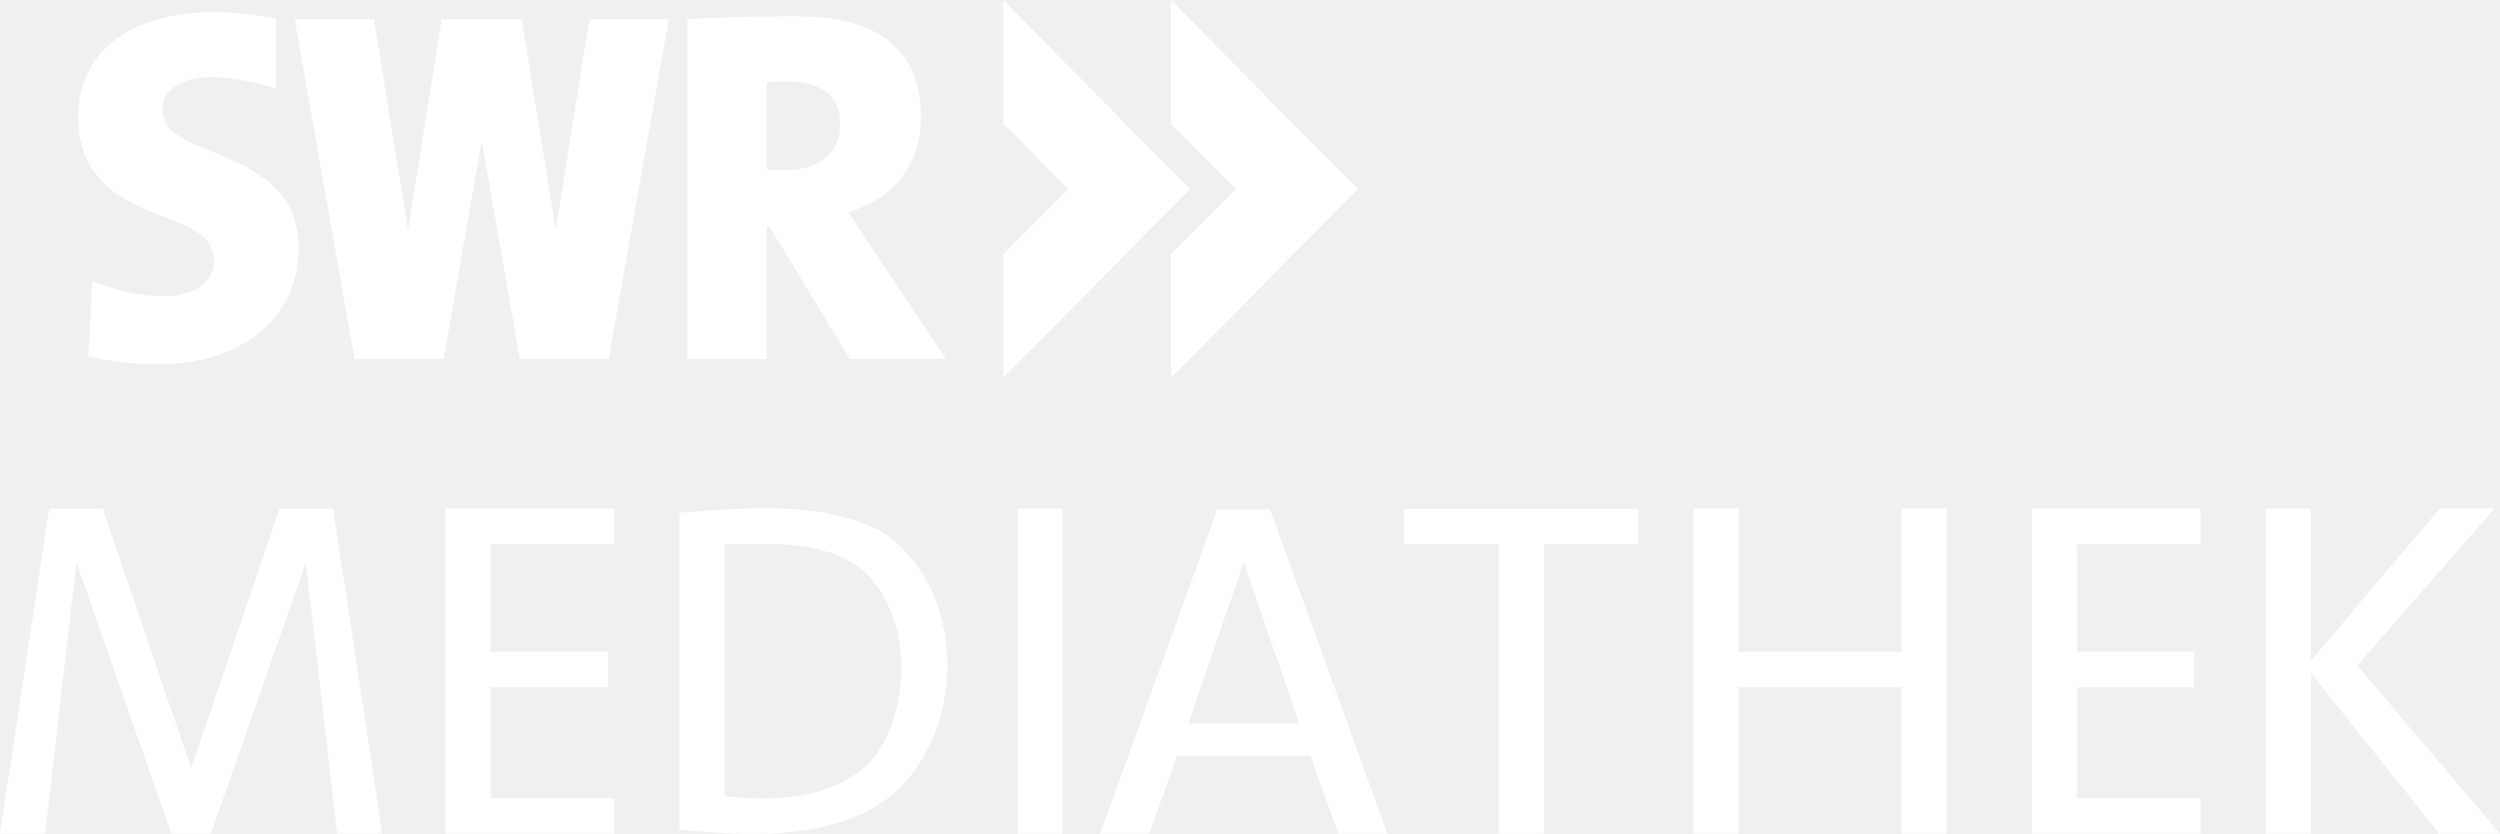
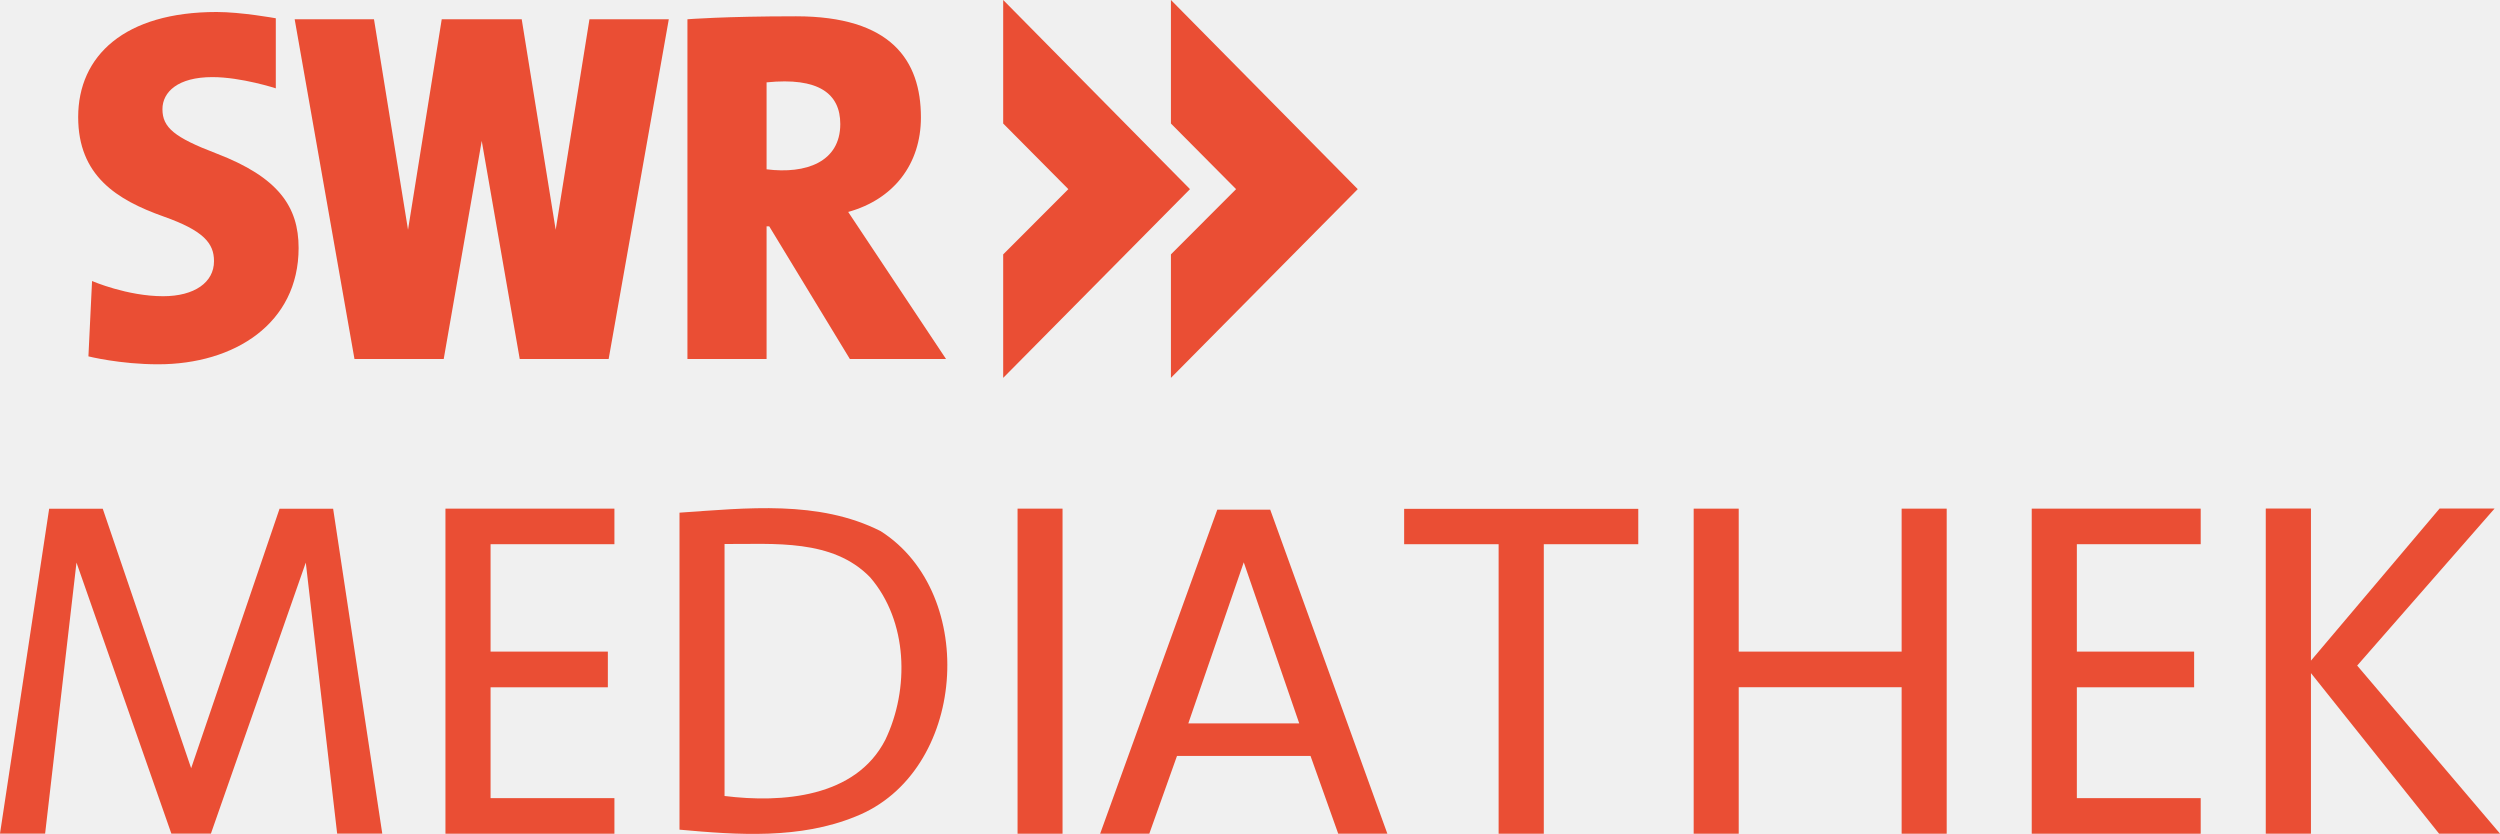
<svg xmlns="http://www.w3.org/2000/svg" width="143.9pt" height="48pt" version="1.1" viewBox="0 0 143.9 48">
-   <g transform="matrix(.74841 0 0 .74841 -8.0381 19.548)" fill="#fff">
+   <g transform="matrix(.74841 0 0 .74841 -8.0381 19.548)" fill="#ea4e34">
    <path transform="scale(.75)" d="m14.32 50.66h4.627l3.217-27.793 9.729 27.793h4.055l9.729-27.793 3.217 27.793h4.627l-5.039-33.32h-5.494l-9.066 26.613-9.066-26.613h-5.494z" stroke-width="1.333" />
    <path d="m45 13h12.995v2.735h-9.525v8.26h9.02v2.745h-9.02v8.525h9.525v2.735h-12.995z" />
    <path d="m63 13.31c5.14-0.35 10.71-0.99 15.47 1.42 7.59 4.83 6.6 18.58-1.93 21.95-4.28 1.75-9.04 1.42-13.54 1.01zm3.465 21.79c4.4 0.55 10.085 0.13 12.365-4.32 1.87-3.9 1.74-9.13-1.17-12.5-2.89-2.98-7.405-2.54-11.195-2.56z" />
    <path d="m89 13h3.46v25h-3.46z" />
    <path transform="scale(.75)" d="m139.15 17.439-12.014 33.227h5.041l2.84-7.973h13.693l2.84 7.973h5.039l-12.012-33.227zm2.713 5.398 5.688 16.516h-11.373z" stroke-width="1.333" />
    <path transform="scale(.75)" d="m158.31 17.354v3.627h9.688v29.686h4.633v-29.686h9.688v-3.627z" stroke-width="1.333" />
    <path transform="scale(.75)" d="m188 17.334v33.332h4.619v-15.02h16.707v15.02h4.621v-33.332h-4.621v14.66h-16.707v-14.66z" stroke-width="1.333" />
    <path d="m185 12.99h3.475v11.7l9.895-11.7h4.23l-10.57 12.08 10.99 12.93h-4.69l-9.855-12.35v12.35h-3.475z" />
    <path d="m167 13h12.995v2.735h-9.525v8.26h9.02v2.745h-9.02v8.525h9.525v2.735h-12.995z" />
  </g>
-   <g transform="matrix(.12444 0 0 .12444 -19.386 48.934)" fill="#fff">
+   <g transform="matrix(.12444 0 0 .12444 -19.386 48.934)" fill="#ea4e34">
    <path d="m283.36-384.78v32.408s-15.898-5.197-29.351-5.197c-15.937 0-23.083 6.878-23.083 14.828 0 8.486 5.478 13.048 24.918 20.484 28.8 11.016 38.064 24.705 38.064 43.72 0 34.948-29.694 53.81-64.969 53.81-17.733 0-32.255-3.669-32.255-3.669l1.682-34.854s16.204 7.032 32.867 7.032c14.54 0 23.542-6.417 23.542-16.204 0-8.257-4.713-14.072-23.236-20.637-21.81-7.73-39.593-18.919-39.593-46.013 0-28.381 21.485-48.612 64.052-48.612 11.465 0 27.364 2.905 27.364 2.905z" stroke-width="1.223" />
    <polygon transform="matrix(1.223 0 0 1.223 190.32 -393.24)" points="138.83 7.29 169.08 7.29 181.93 86.904 194.7 7.29 224.71 7.29 201.96 135.79 168.33 135.79 153.96 53.29 139.58 135.79 105.83 135.79 83.208 7.29 113.21 7.29 126.08 86.904" />
    <path d="m473.76-384.32s16.891-1.376 50.217-1.376c43.91 0 57.784 20.256 57.784 46.778 0 21.566-12.569 37.866-33.646 43.72l45.264 68.027h-44.485l-37.3-61.377h-1.223v61.377h-36.613v-157.15zm70.701 48.459c0-14.126-10.089-21.707-34.09-19.276v40.219c18.191 2.293 34.09-3.375 34.09-20.943z" stroke-width="1.223" />
    <polygon transform="matrix(1.223 0 0 1.223 190.32 -393.24)" points="351.18 46.722 351.18 0 421.83 71.54 351.18 142.92 351.18 96.222 375.82 71.54" />
    <polygon transform="matrix(1.223 0 0 1.223 190.32 -393.24)" points="414.62 46.722 414.62 0 485.28 71.54 414.62 142.92 414.62 96.222 439.26 71.54" />
  </g>
</svg>
